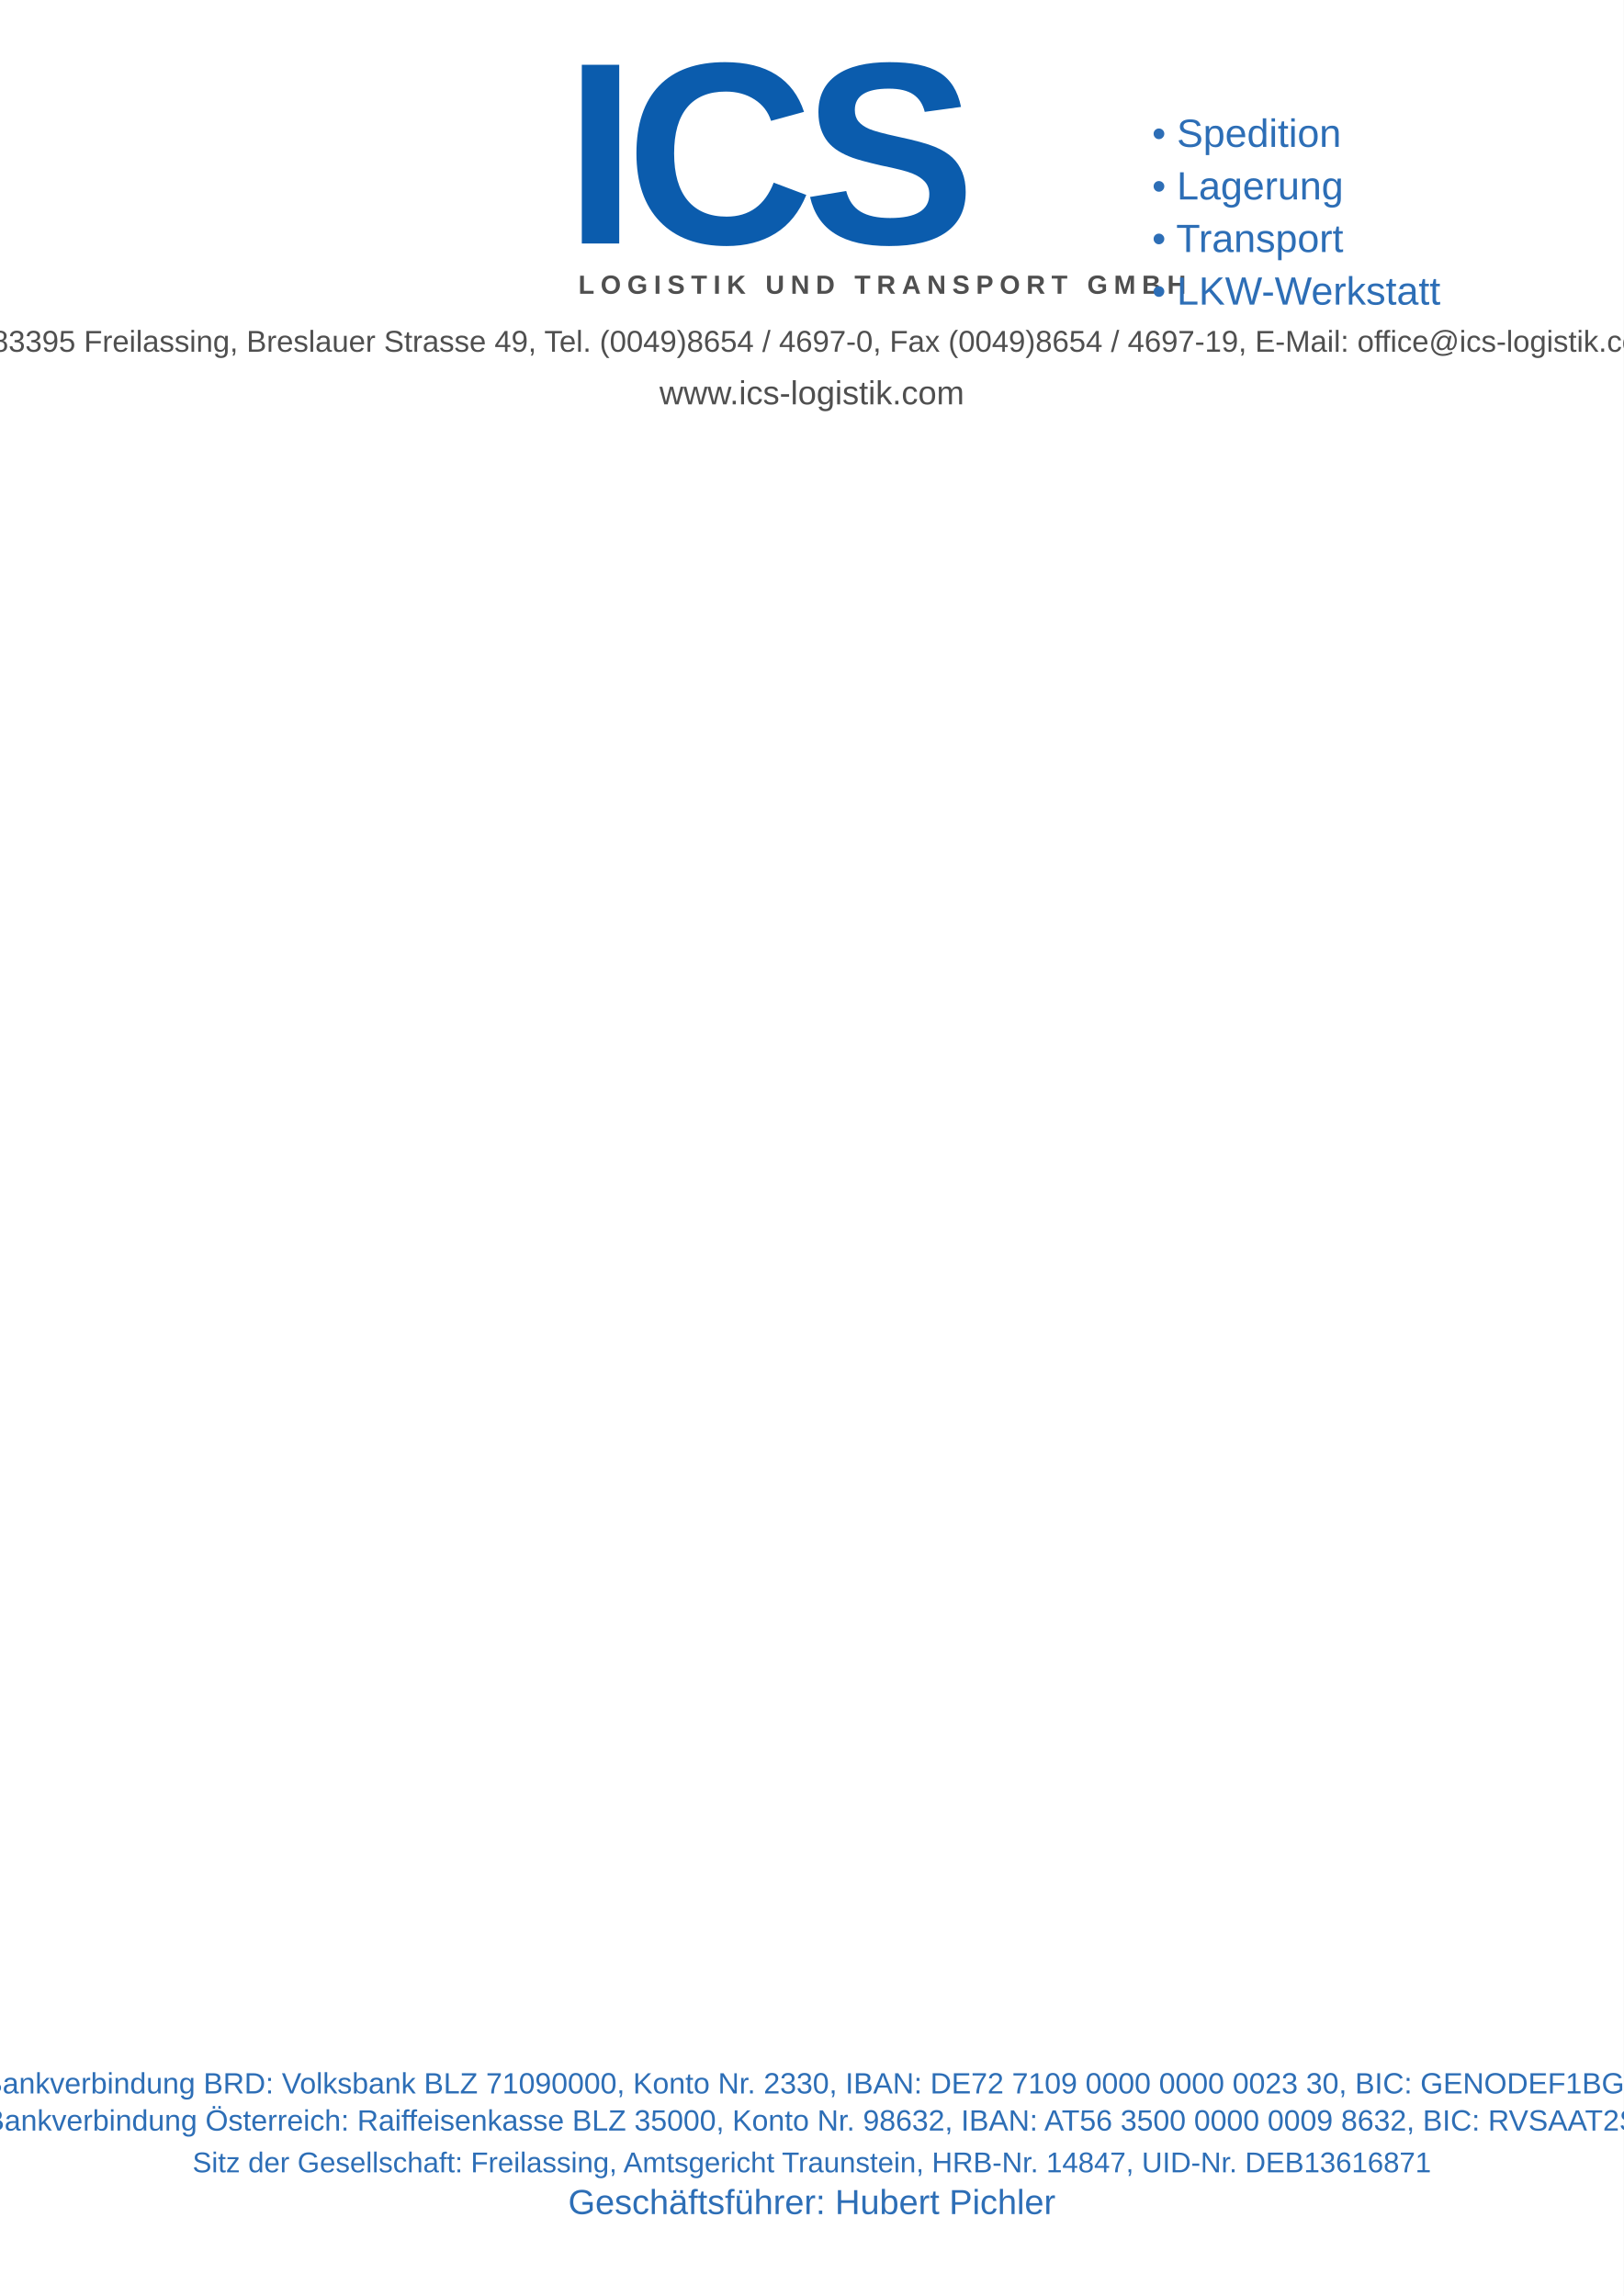
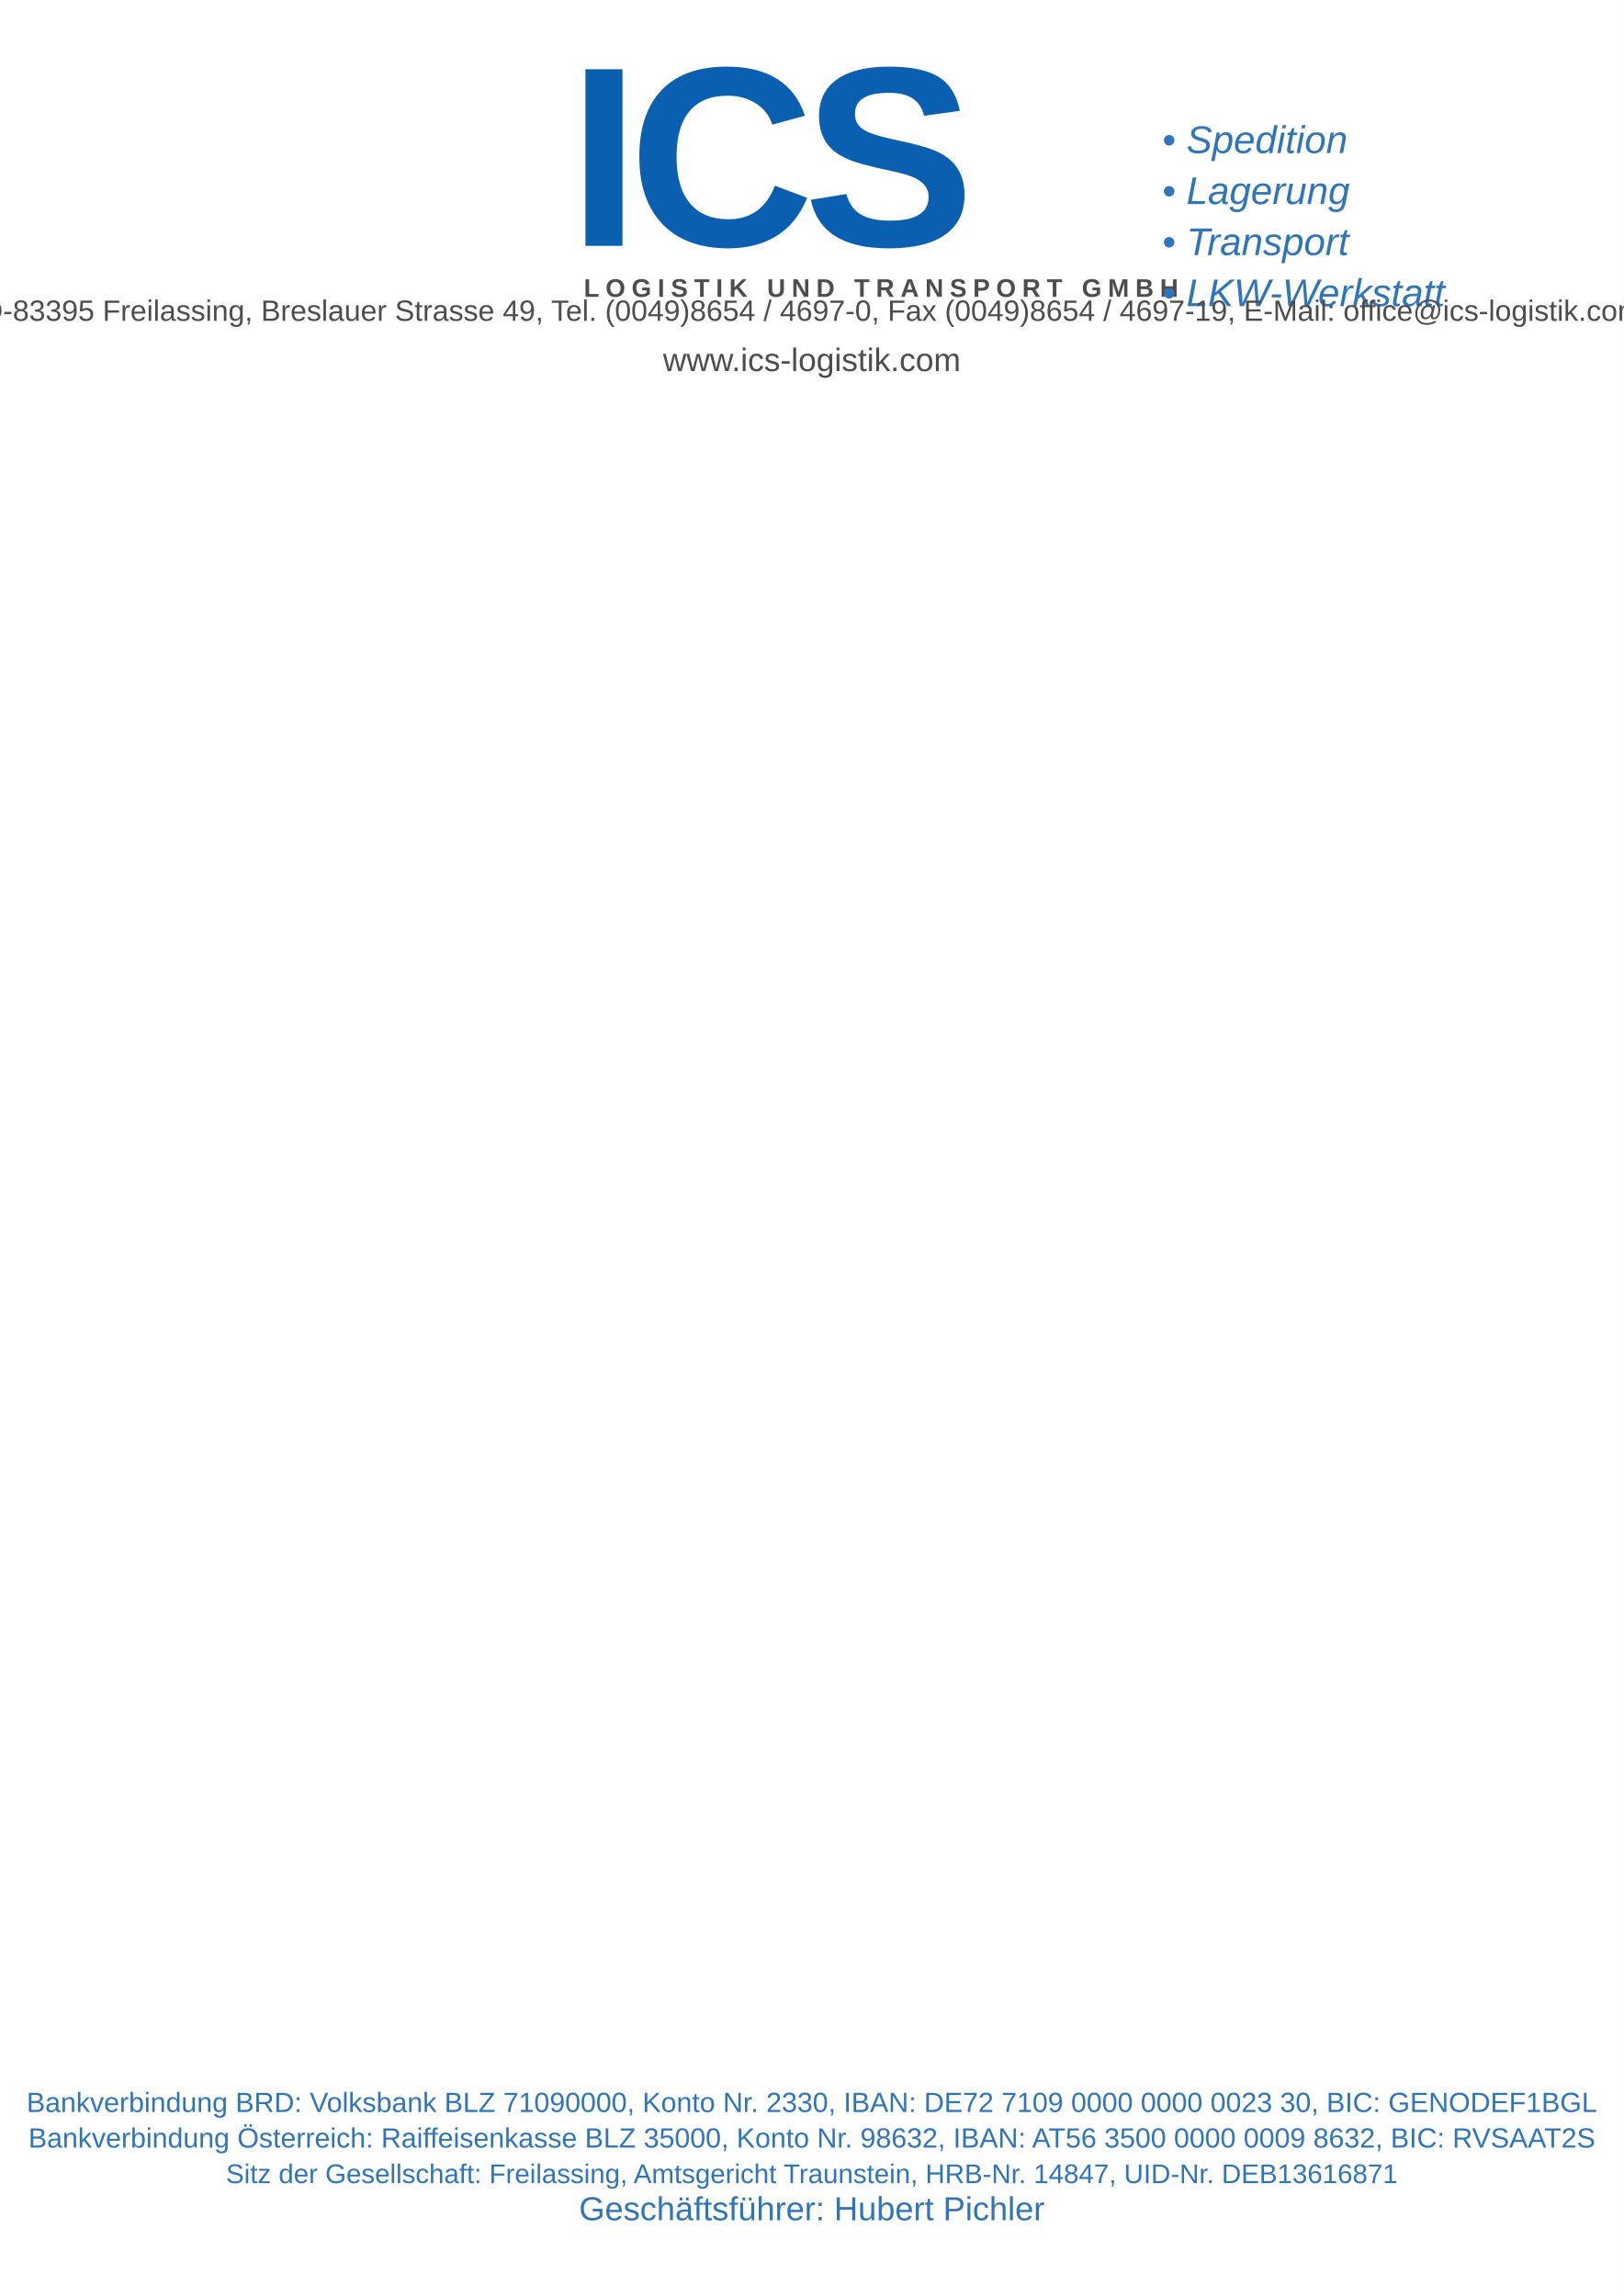
<svg xmlns="http://www.w3.org/2000/svg" viewBox="0 0 2100 2970" width="2100" height="2970">
  <defs>
    <style>
-       .logo { fill:#0b5cad; font-family: Arial, Helvetica, sans-serif; font-weight:700; }
-       .dark { fill:#4f4f4f; font-family: Arial, Helvetica, sans-serif; }
-       .blue { fill:#2d6eb6; font-family: Arial, Helvetica, sans-serif; }
+       .logo { fill:#0b5fb1; font-family: Arial, Helvetica, sans-serif; font-weight:700; }
+       .meta { fill:#4d4d4d; font-family: Arial, Helvetica, sans-serif; }
+       .blue { fill:#2f75bc; font-family: Arial, Helvetica, sans-serif; }
    </style>
  </defs>
-   <rect width="2100" height="2970" fill="#fff" />
-   <g transform="translate(730,145)">
-     <text class="logo" x="0" y="170" font-size="336" letter-spacing="-14">ICS</text>
-     <text class="dark" x="18" y="235" font-size="34" font-weight="700" letter-spacing="8">LOGISTIK UND TRANSPORT GMBH</text>
-     <g transform="translate(760,45)">
-       <text class="blue" x="0" y="0" font-size="51">• Spedition</text>
-       <text class="blue" x="0" y="68" font-size="51">• Lagerung</text>
-       <text class="blue" x="0" y="136" font-size="51">• Transport</text>
-       <text class="blue" x="0" y="204" font-size="51">• LKW-Werkstatt</text>
+   <rect width="2100" height="2970" fill="#ffffff" />
+   <g transform="translate(735,150)">
+     <text class="logo" x="0" y="168" font-size="332" letter-spacing="-14">ICS</text>
+     <text class="meta" x="20" y="234" font-size="33" font-weight="700" letter-spacing="8">LOGISTIK UND TRANSPORT GMBH</text>
+     <g transform="translate(768,48)">
+       <text class="blue" x="0" y="0" font-size="50" font-style="italic">• Spedition</text>
+       <text class="blue" x="0" y="66" font-size="50" font-style="italic">• Lagerung</text>
+       <text class="blue" x="0" y="132" font-size="50" font-style="italic">• Transport</text>
+       <text class="blue" x="0" y="198" font-size="50" font-style="italic">• LKW-Werkstatt</text>
    </g>
  </g>
-   <text class="dark" x="1050" y="455" text-anchor="middle" font-size="39">
+   <text class="meta" x="1050" y="415" text-anchor="middle" font-size="38">
    D-83395 Freilassing, Breslauer Strasse 49, Tel. (0049)8654 / 4697-0, Fax (0049)8654 / 4697-19, E-Mail: office@ics-logistik.com
  </text>
-   <text class="dark" x="1050" y="523" text-anchor="middle" font-size="43">www.ics-logistik.com</text>
+   <text class="meta" x="1050" y="480" text-anchor="middle" font-size="42">www.ics-logistik.com</text>
  <g text-anchor="middle" transform="translate(1050,0)">
-     <text class="blue" x="0" y="2708" font-size="38">
+     <text class="blue" x="0" y="2732" font-size="36">
      Bankverbindung BRD: Volksbank BLZ 71090000, Konto Nr. 2330, IBAN: DE72 7109 0000 0000 0023 30, BIC: GENODEF1BGL
    </text>
-     <text class="blue" x="0" y="2756" font-size="38">
+     <text class="blue" x="0" y="2778" font-size="36">
      Bankverbindung Österreich: Raiffeisenkasse BLZ 35000, Konto Nr. 98632, IBAN: AT56 3500 0000 0009 8632, BIC: RVSAAT2S
    </text>
-     <text class="blue" x="0" y="2810" font-size="37">
+     <text class="blue" x="0" y="2824" font-size="35">
      Sitz der Gesellschaft: Freilassing, Amtsgericht Traunstein, HRB-Nr. 14847, UID-Nr. DEB13616871
    </text>
-     <text class="blue" x="0" y="2864" font-size="45">Geschäftsführer: Hubert Pichler</text>
+     <text class="blue" x="0" y="2872" font-size="43">Geschäftsführer: Hubert Pichler</text>
  </g>
</svg>
